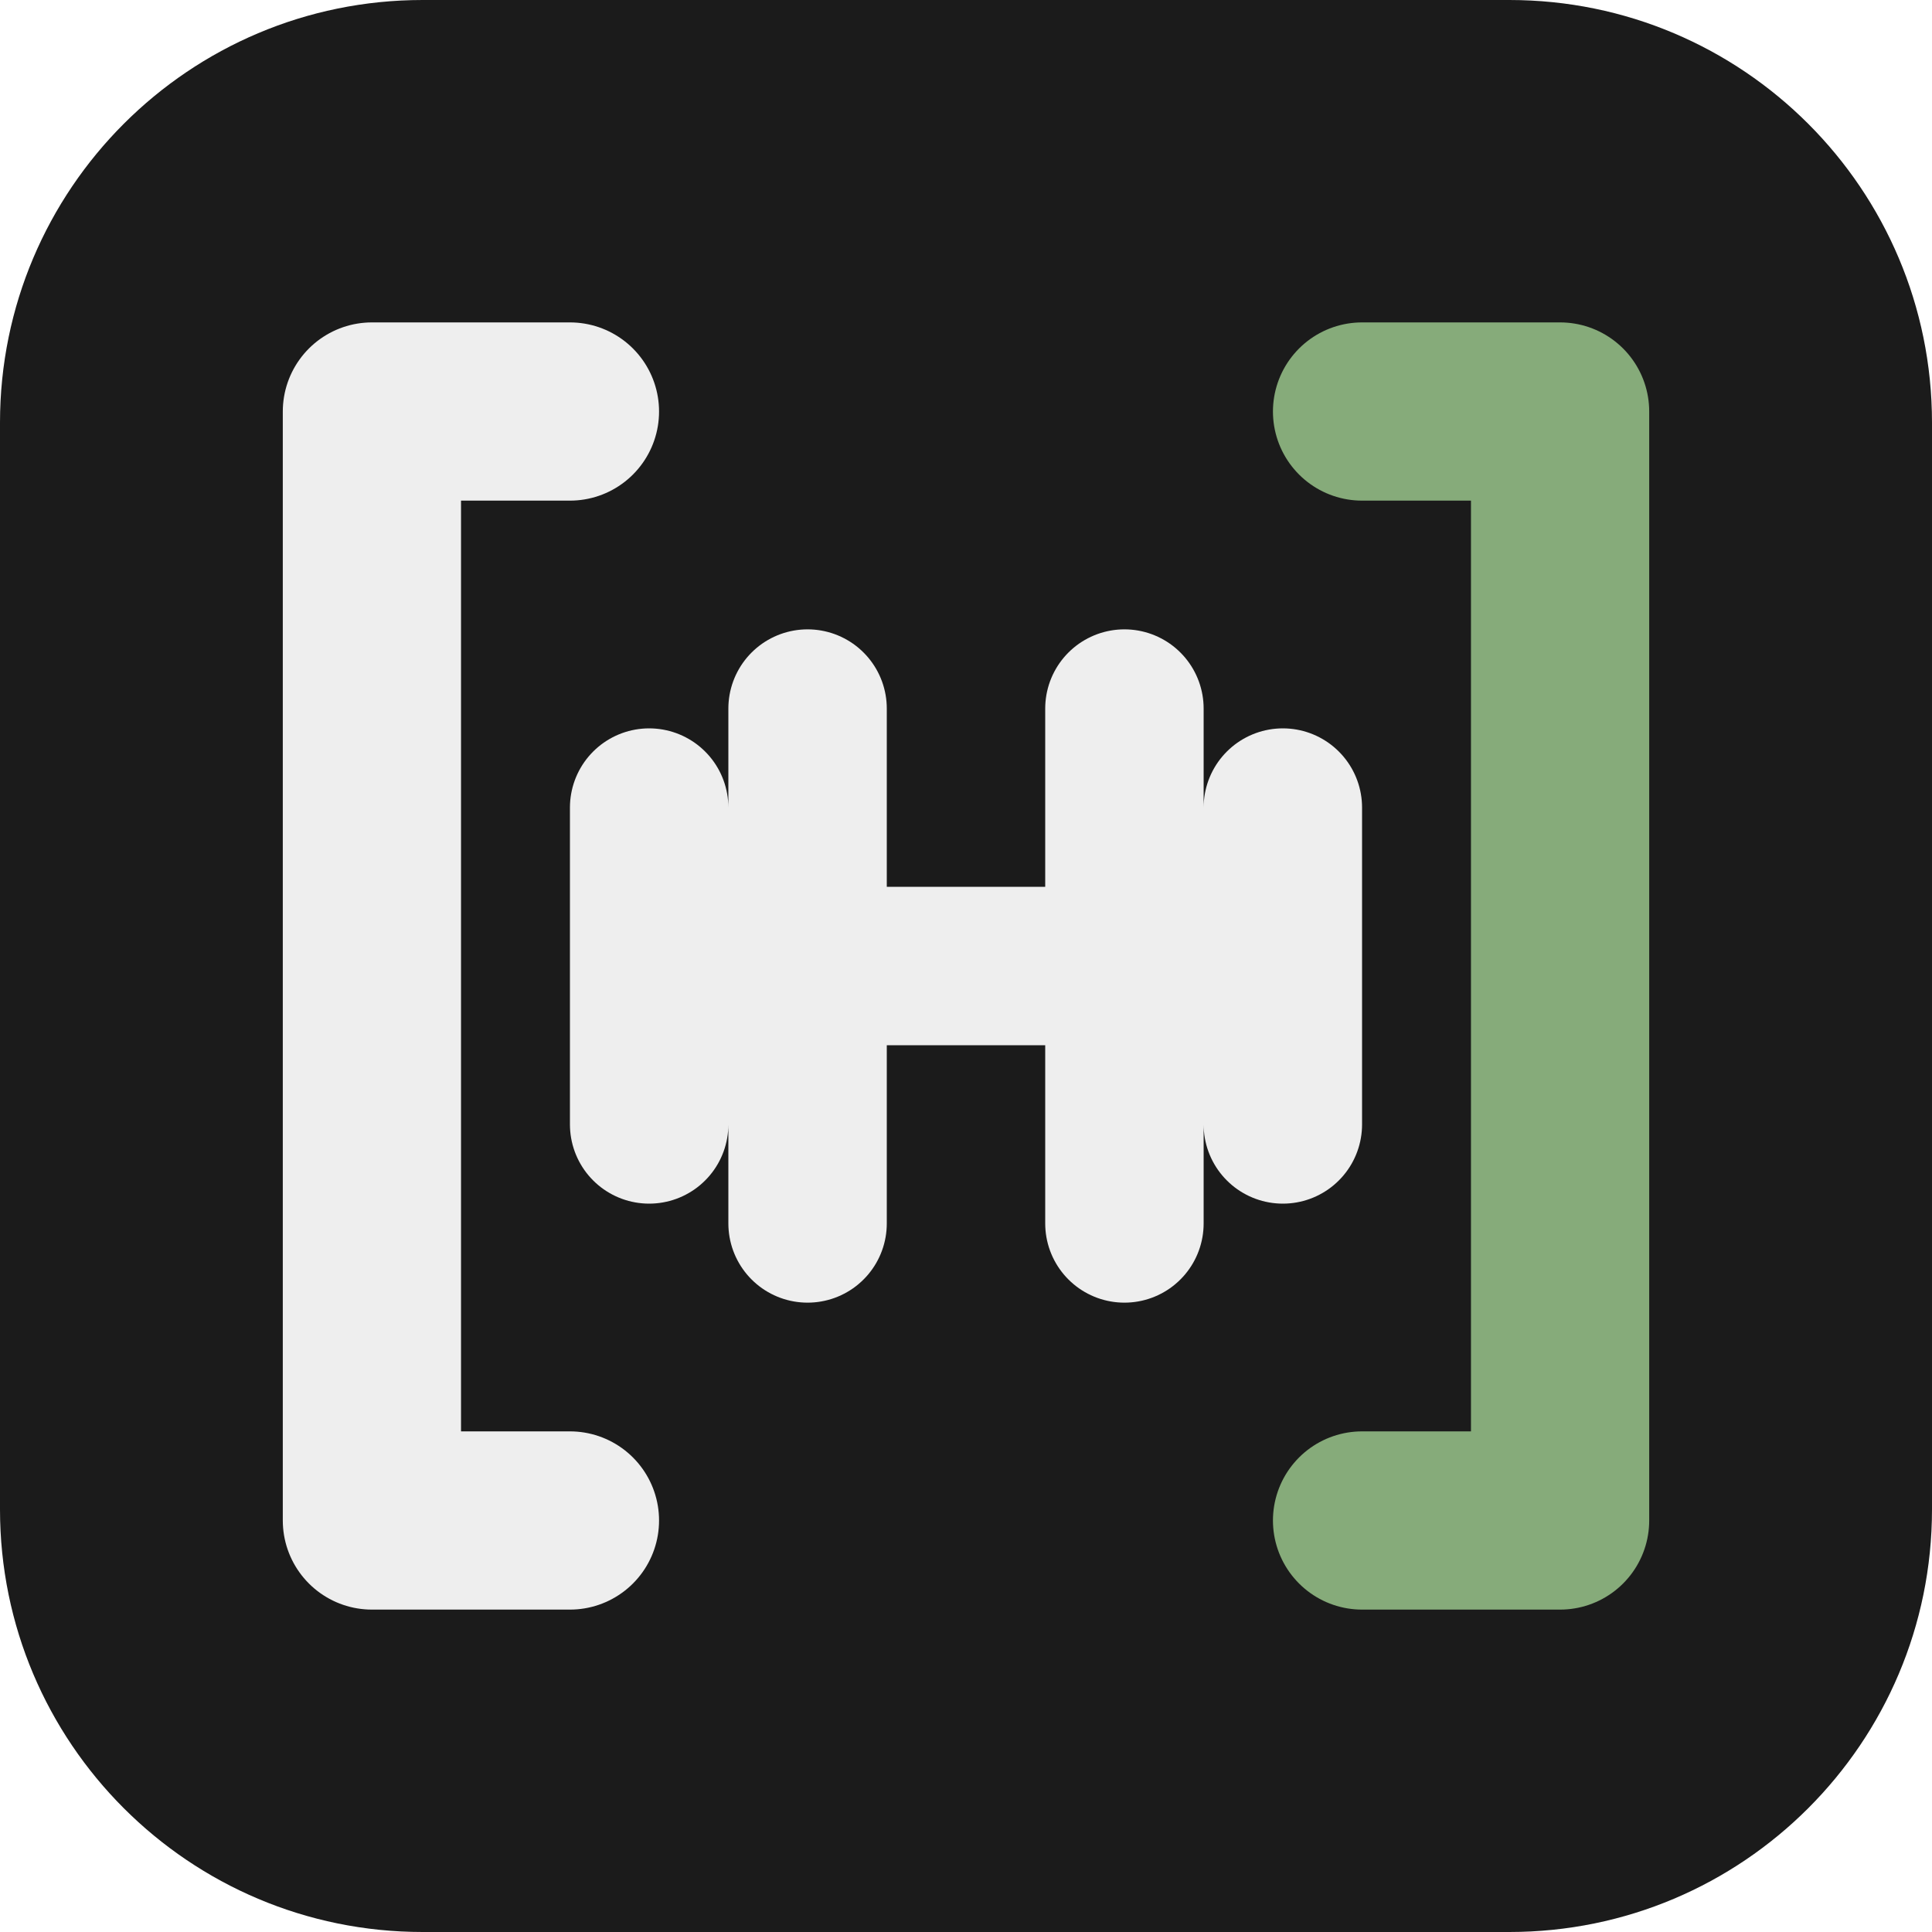
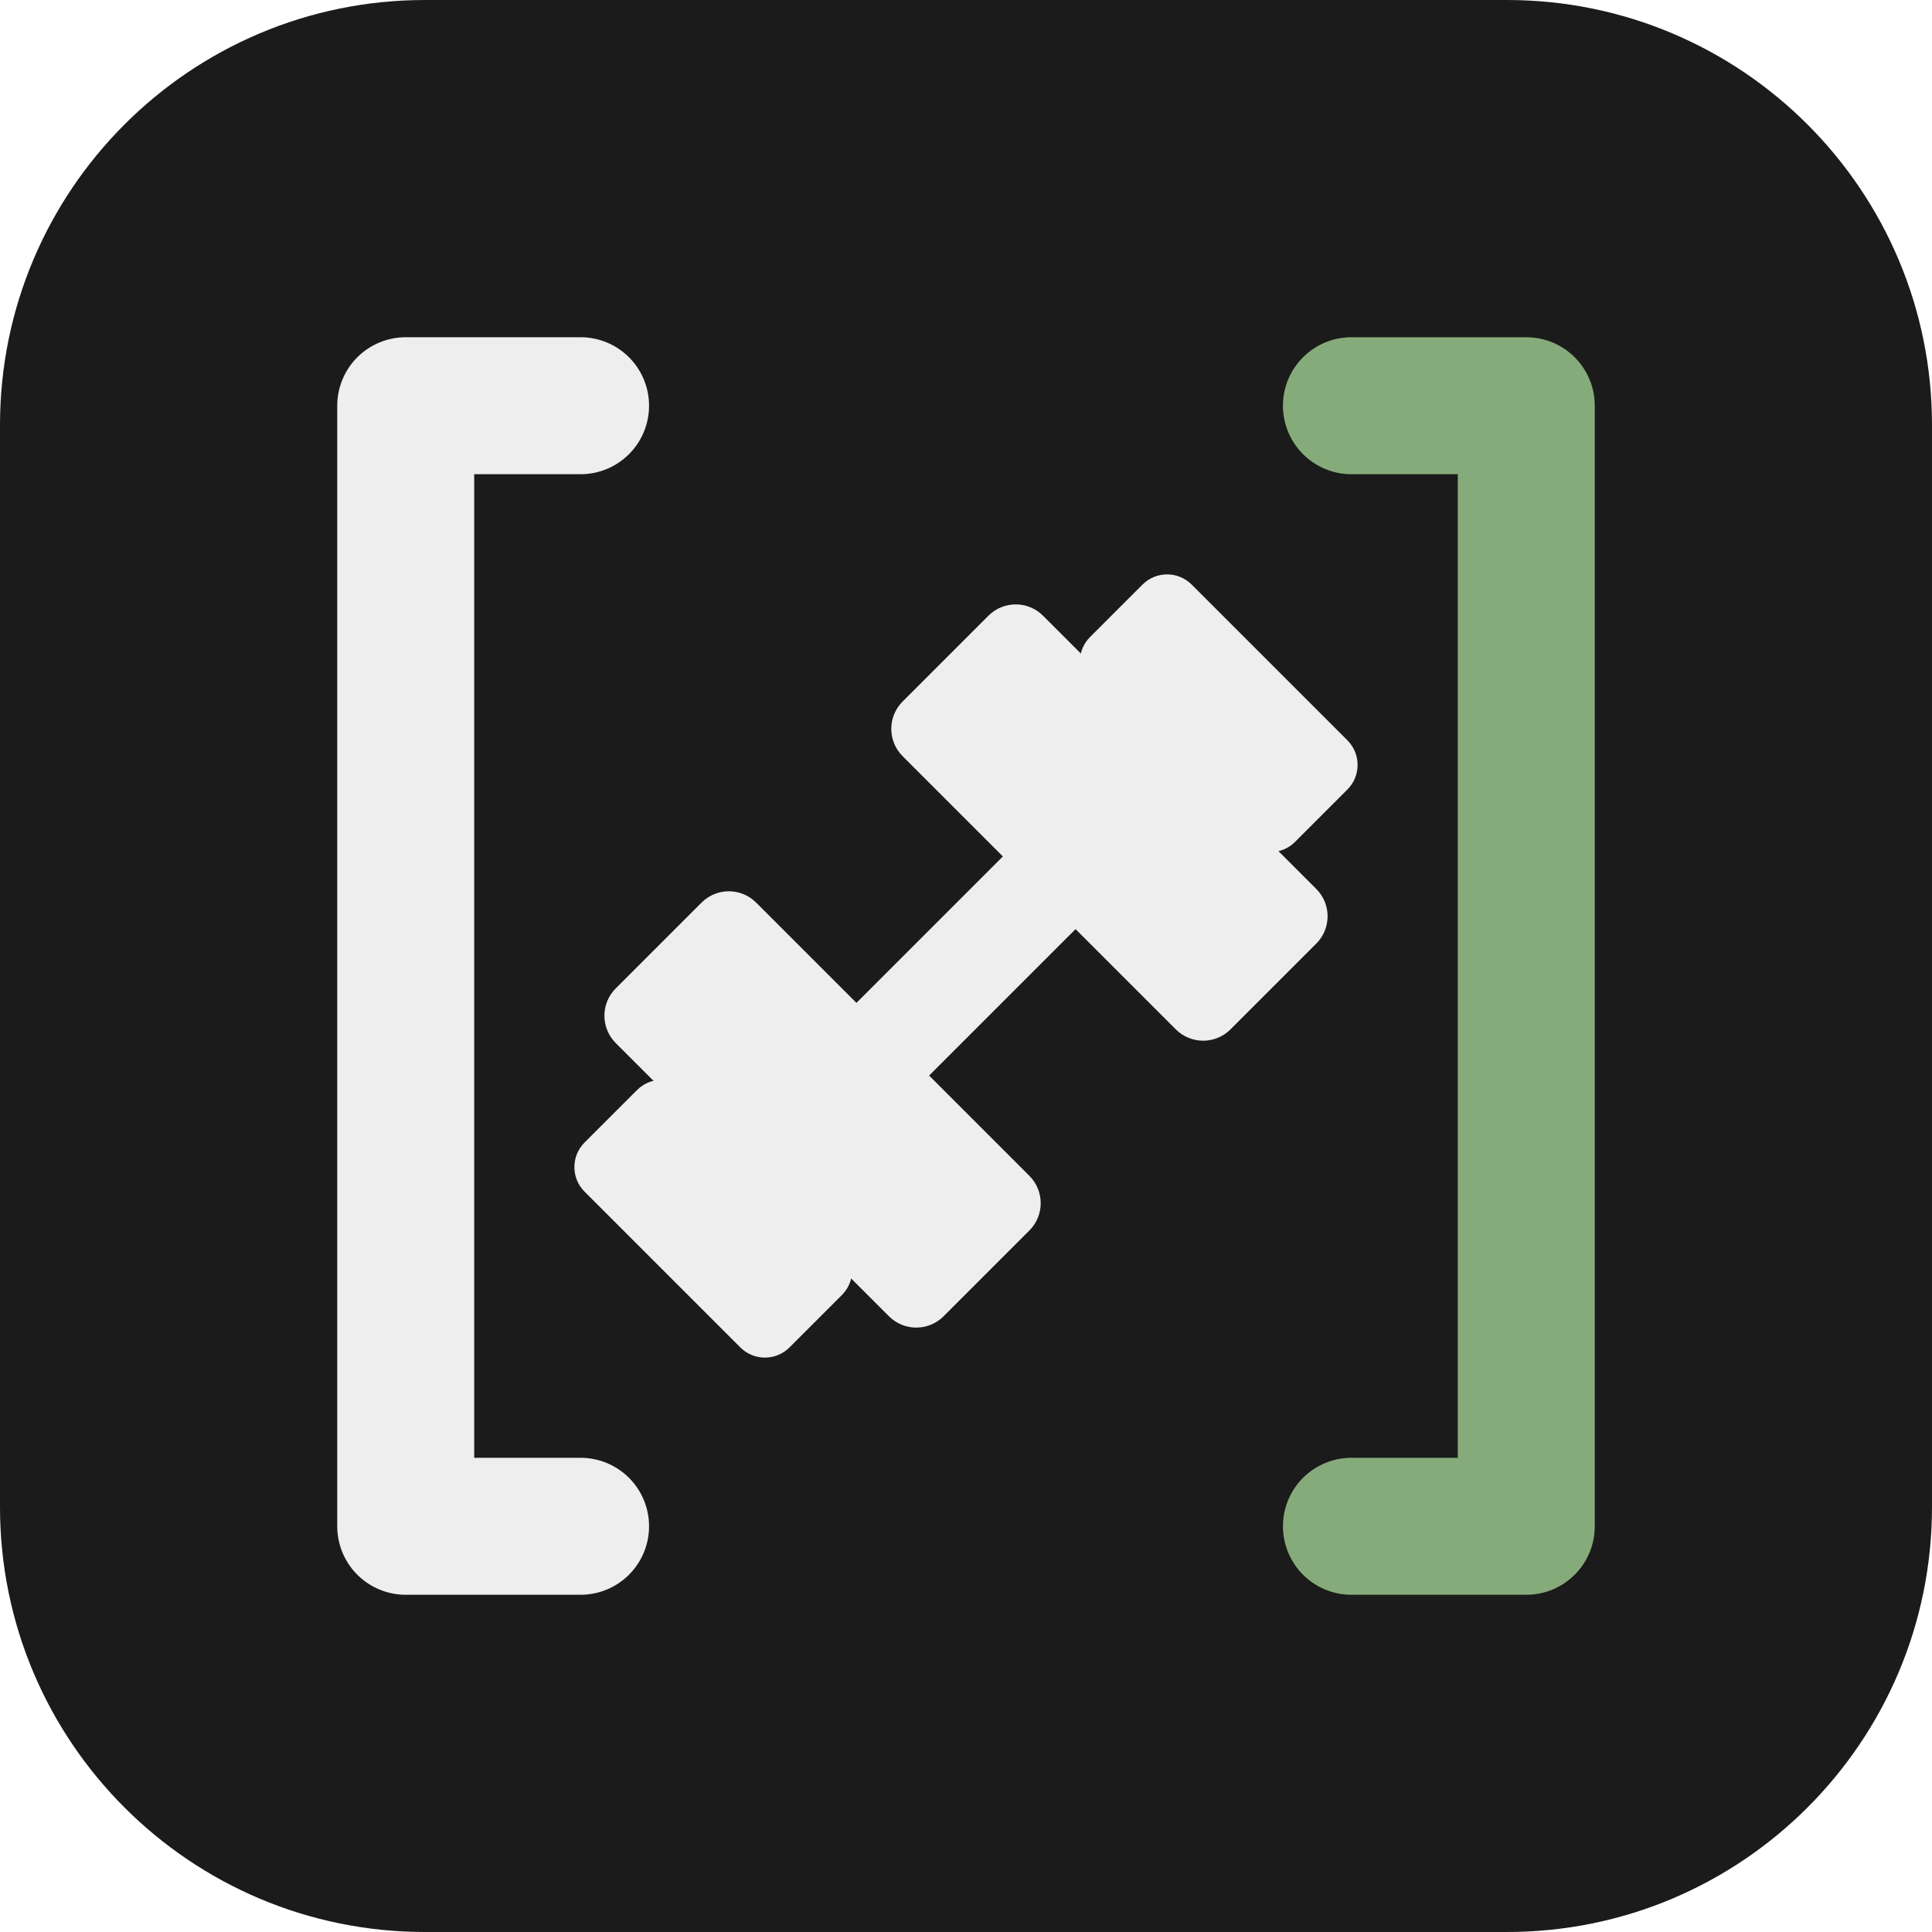
- <svg xmlns="http://www.w3.org/2000/svg" viewBox="0 0 64 64" role="img" aria-label="Easyday">
-   <rect width="64" height="64" rx="14" fill="#1b1b1b" />
-   <g transform="translate(-0.8 -0.8) scale(0.656)">
-     <path d="M30 22 L20 22 L20 78 L30 78" fill="none" stroke="#eeeeee" stroke-width="9" stroke-linecap="round" stroke-linejoin="round" />
-     <path d="M34 50 H66 M34 42 V58 M42 37 V63 M58 37 V63 M66 42 V58" fill="none" stroke="#eeeeee" stroke-width="8" stroke-linecap="round" stroke-linejoin="round" />
-     <path d="M70 22 L80 22 L80 78 L70 78" fill="none" stroke="#86ab7a" stroke-width="9" stroke-linecap="round" stroke-linejoin="round" />
+ <svg xmlns="http://www.w3.org/2000/svg" viewBox="0 0 100 100" role="img" aria-label="Easyday">
+   <rect width="100" height="100" rx="22" fill="#1b1b1b" />
+   <g fill="none" stroke-linecap="round" stroke-linejoin="round">
+     <path d="M30.05 21 L21 21 L21 79 L30.05 79" stroke="#eeeeee" stroke-width="7.09" />
+     <path d="M69.95 21 L79 21 L79 79 L69.95 79" stroke="#86ab7a" stroke-width="7.09" />
+   </g>
+   <g transform="rotate(-45 50 50)" fill="#eeeeee">
+     <path d="M32 50 H68" stroke="#eeeeee" stroke-width="5.32" stroke-linecap="round" />
+     <rect x="34.36" y="38" width="10.28" height="24" rx="2" />
+     <rect x="55.36" y="38" width="10.28" height="24" rx="2" />
+     <rect x="27.78" y="42.5" width="7.44" height="15" rx="1.8" />
+     <rect x="64.78" y="42.5" width="7.44" height="15" rx="1.8" />
  </g>
</svg>
